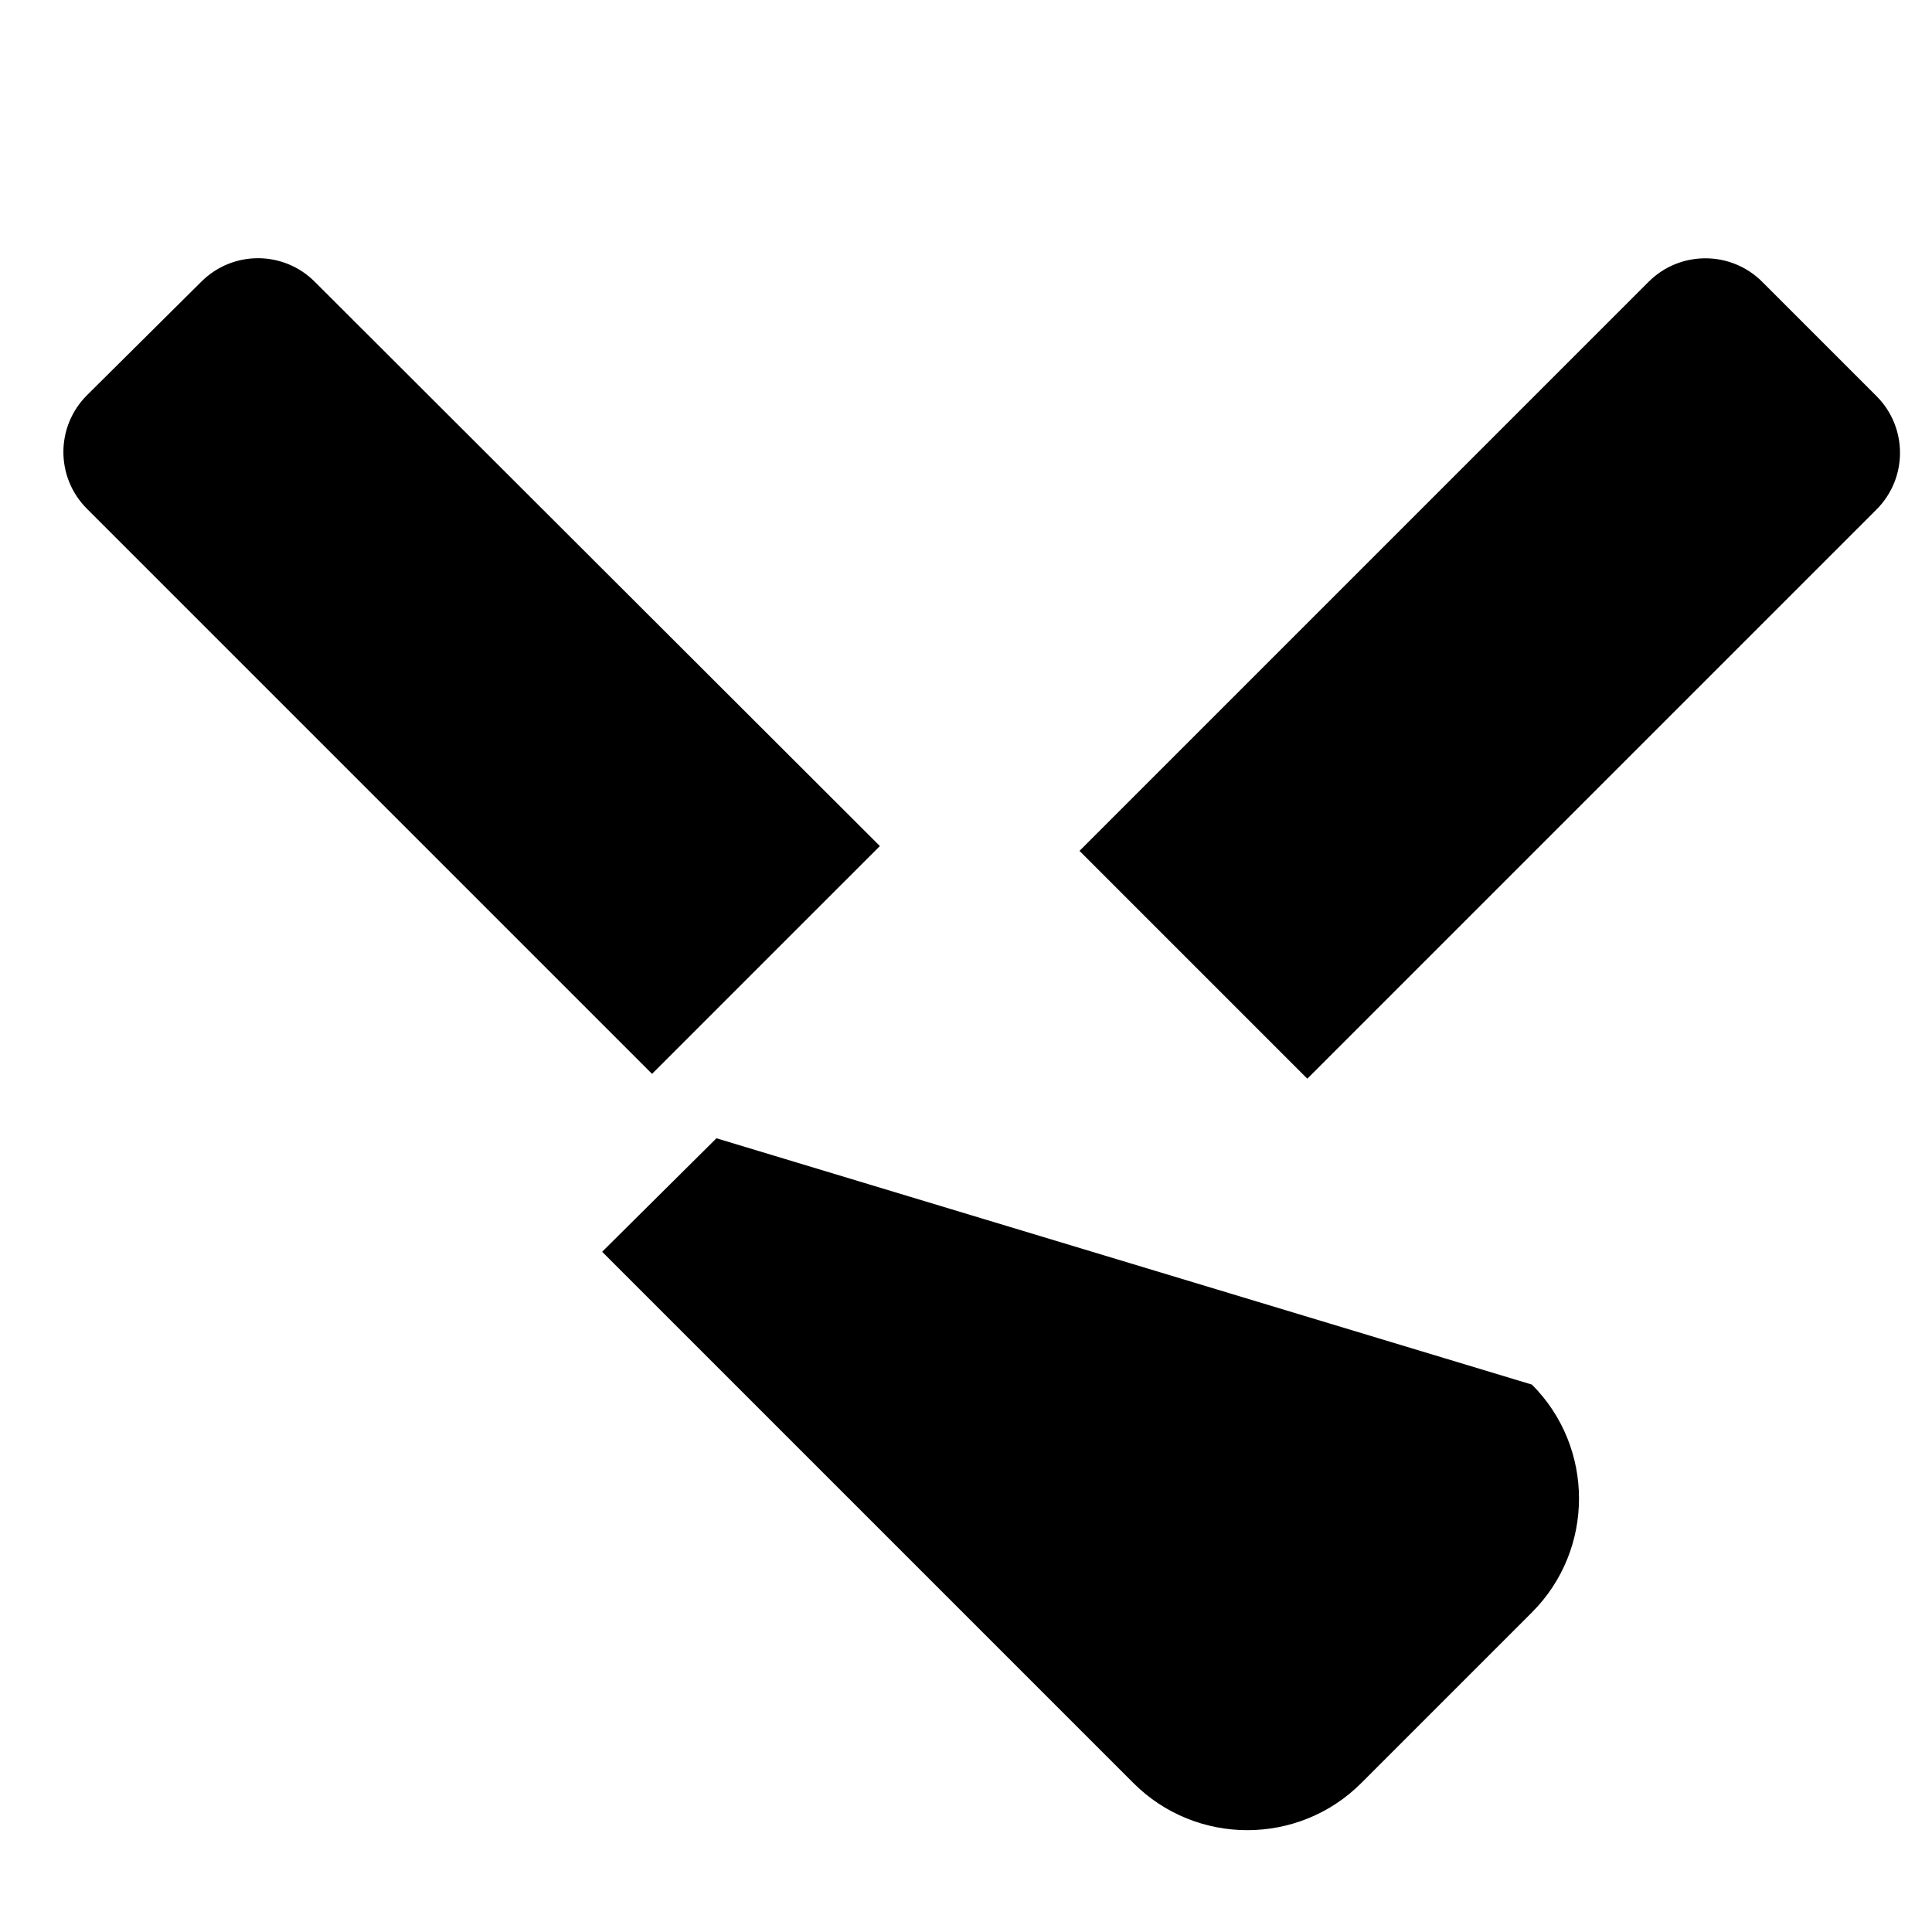
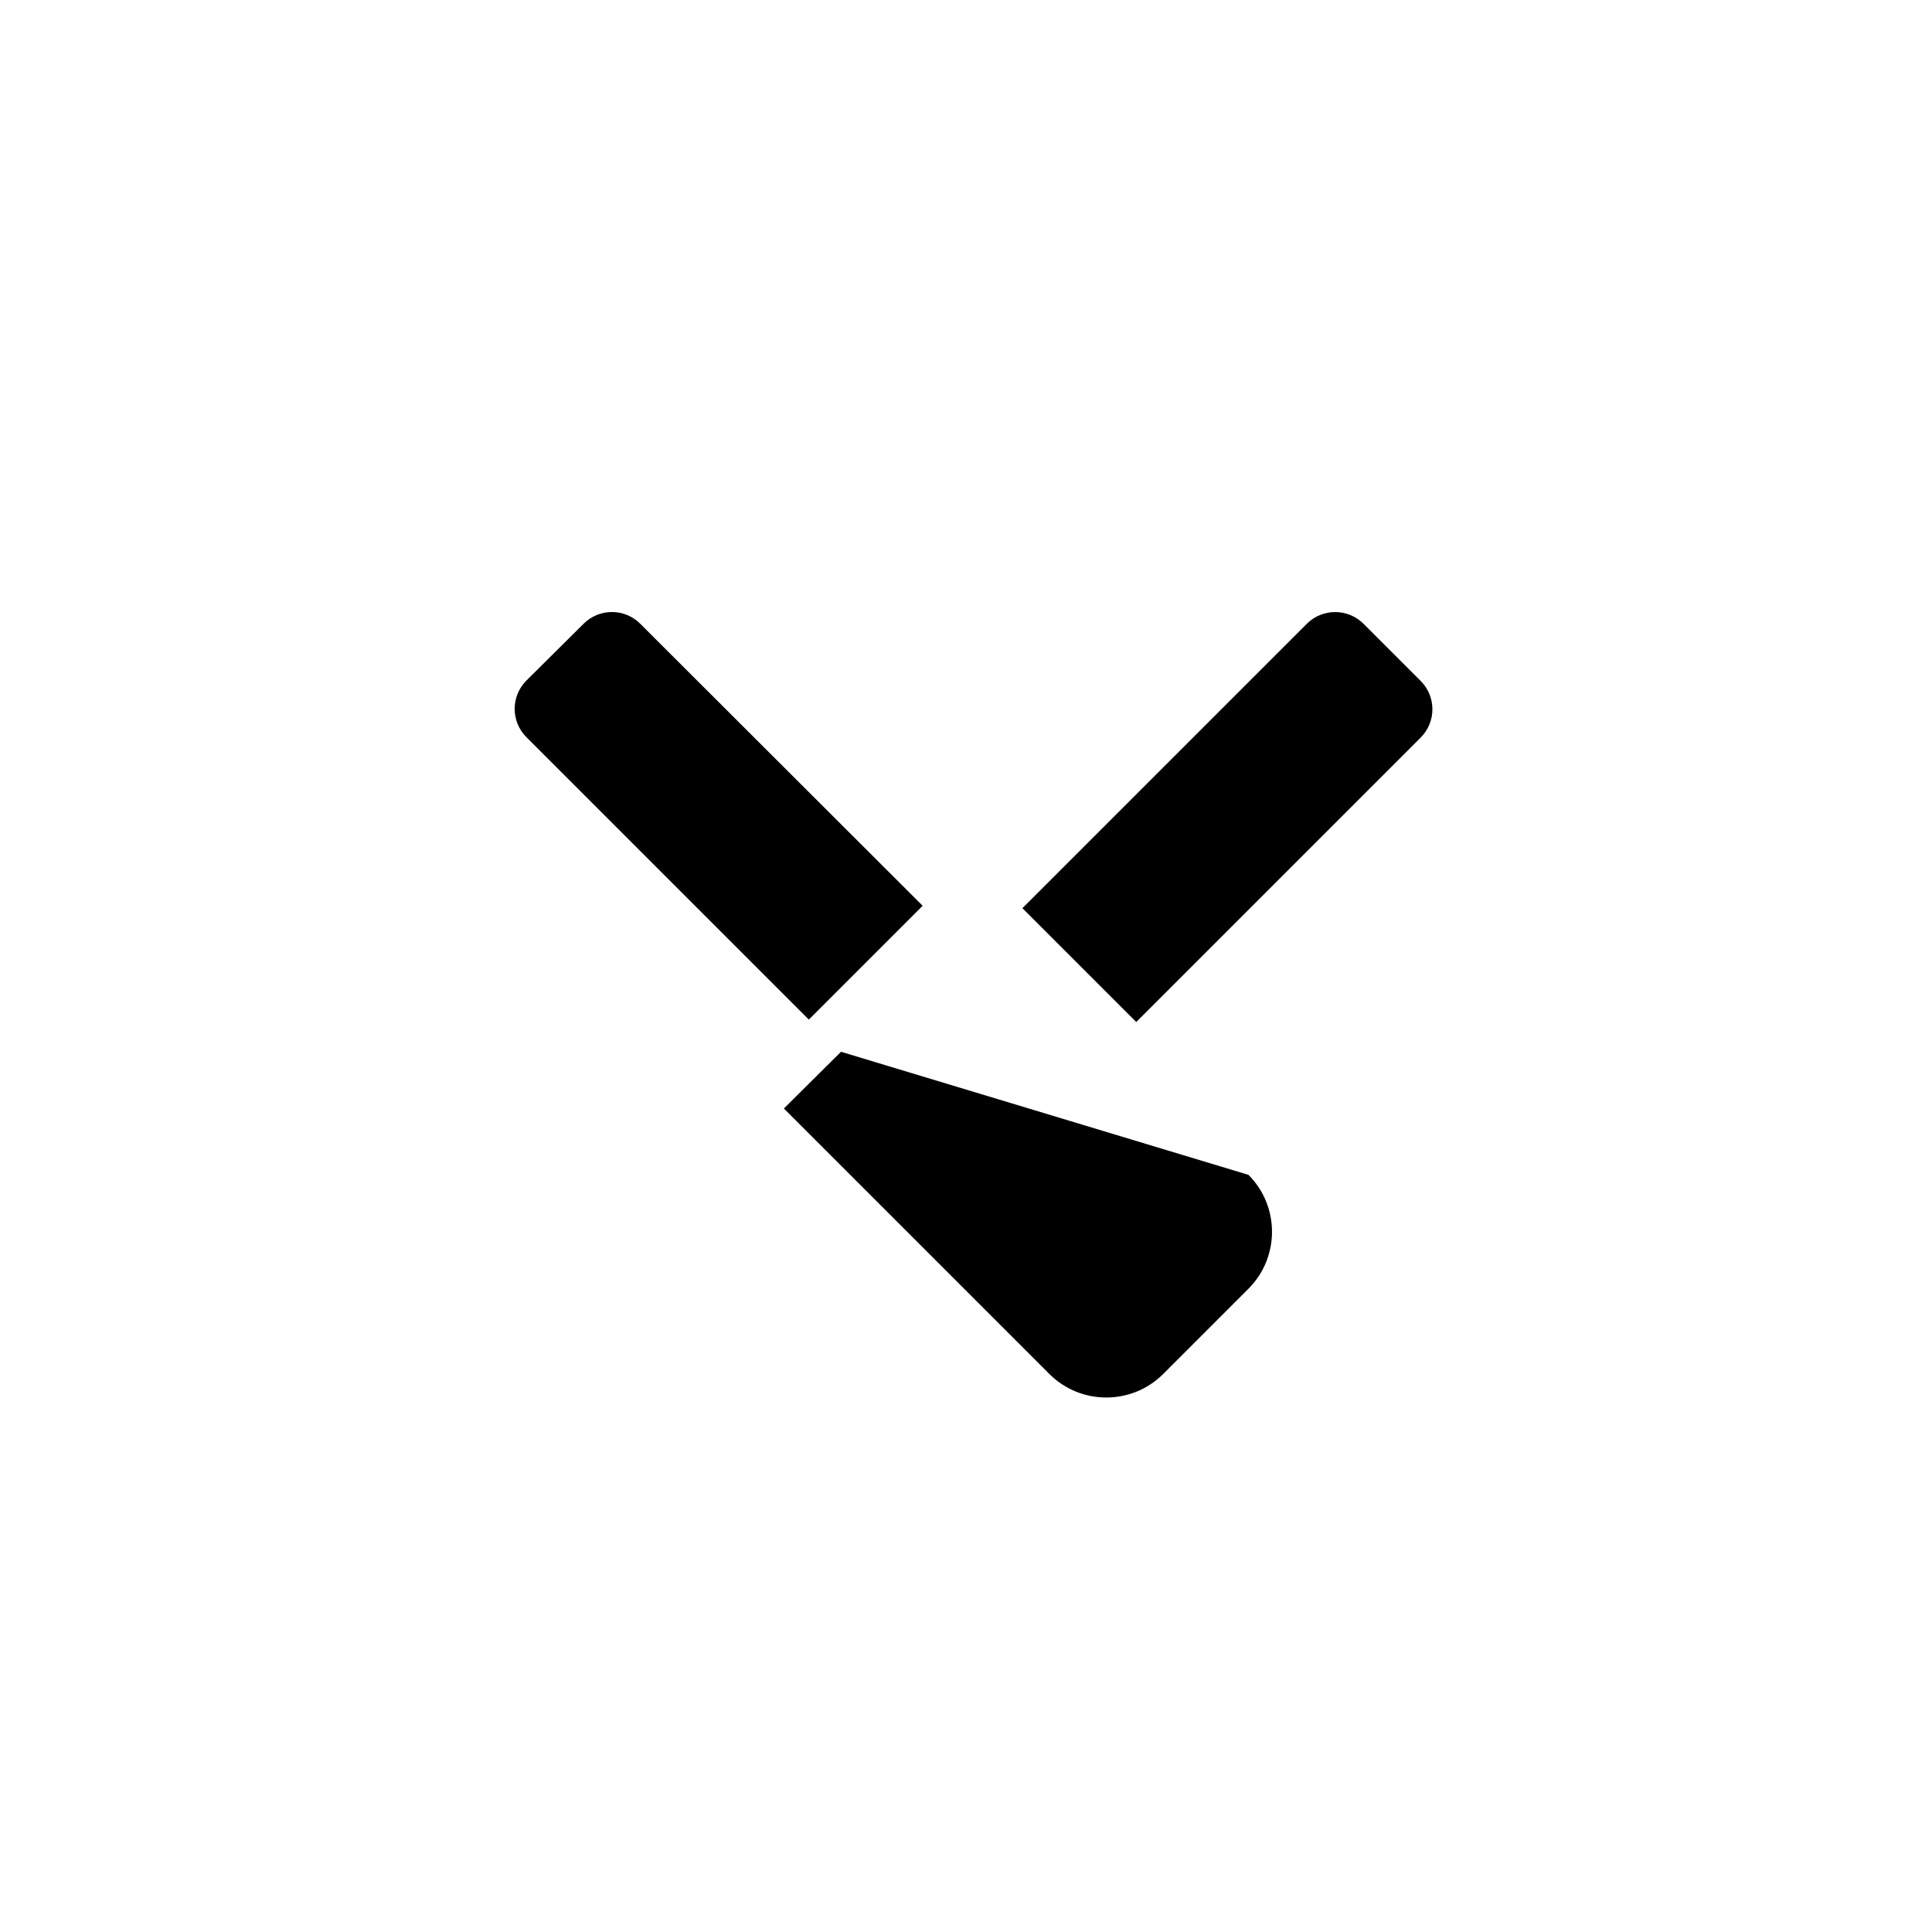
- <svg xmlns="http://www.w3.org/2000/svg" width="512" height="512" viewBox="0 0 24 24">
-   <path fill="#000000" d="M8.1 13.34l2.83-2.83L3.91 3.5c-0.39-0.39-1.02-0.39-1.41 0L1.08 4.91c-0.39 0.39-0.39 1.02 0 1.41L8.1 13.34z M20.48 3.5 l-7.07 7.07l2.83 2.83l7.07-7.07c0.39-0.39 0.39-1.02 0-1.41l-1.41-1.41C21.51 3.11 20.87 3.11 20.48 3.5z M8.9 14.14L7.48 15.55 l6.6 6.6c0.78 0.78 2.05 0.78 2.83 0l2.12-2.12c0.78-0.78 0.78-2.05 0-2.83L8.9 14.14z" />
+ <svg xmlns="http://www.w3.org/2000/svg" width="512" height="512" viewBox="0 0 512 512">
+   <path fill="#000000" transform="translate(128, 128) scale(10.66)" d="M8.1 13.34l2.83-2.83L3.91 3.5c-0.39-0.39-1.02-0.39-1.41 0L1.08 4.91c-0.39 0.39-0.39 1.02 0 1.41L8.1 13.34z M20.48 3.5 l-7.07 7.07l2.83 2.83l7.07-7.07c0.39-0.39 0.39-1.02 0-1.41l-1.41-1.41C21.51 3.11 20.87 3.11 20.48 3.5z M8.9 14.14L7.48 15.55 l6.6 6.6c0.78 0.78 2.05 0.78 2.83 0l2.12-2.12c0.78-0.78 0.78-2.05 0-2.83L8.9 14.14z" />
</svg>
